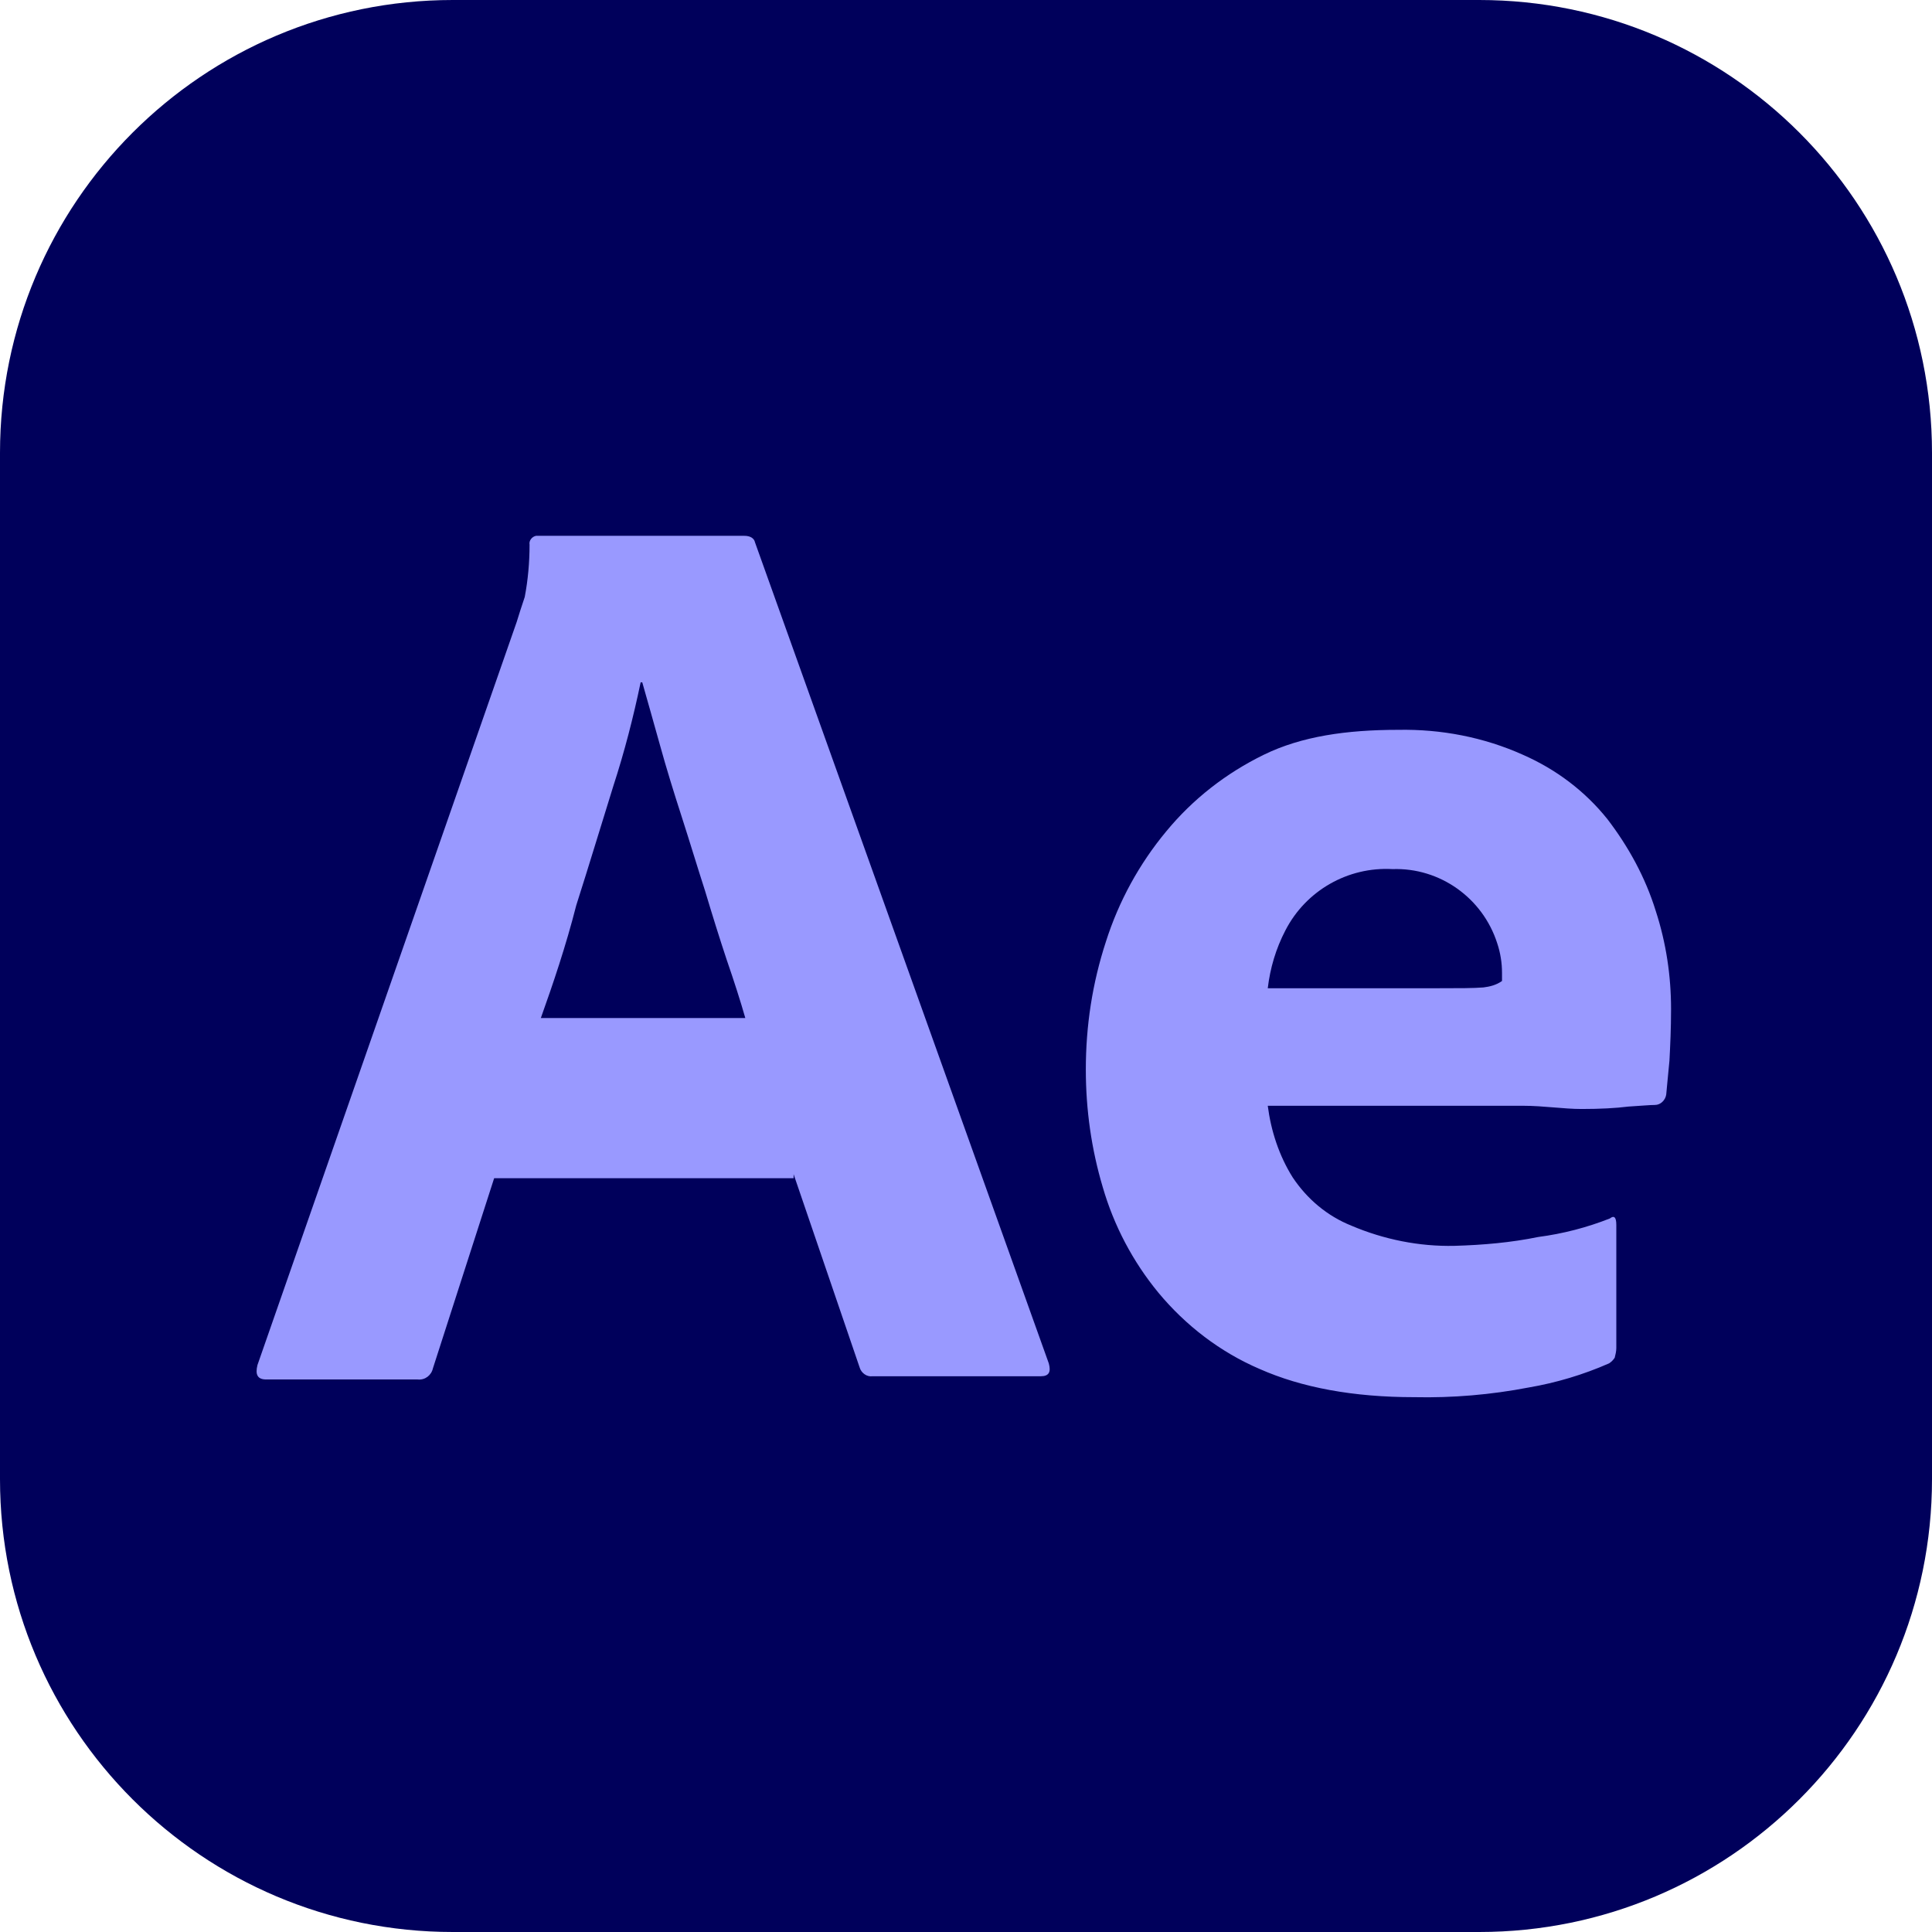
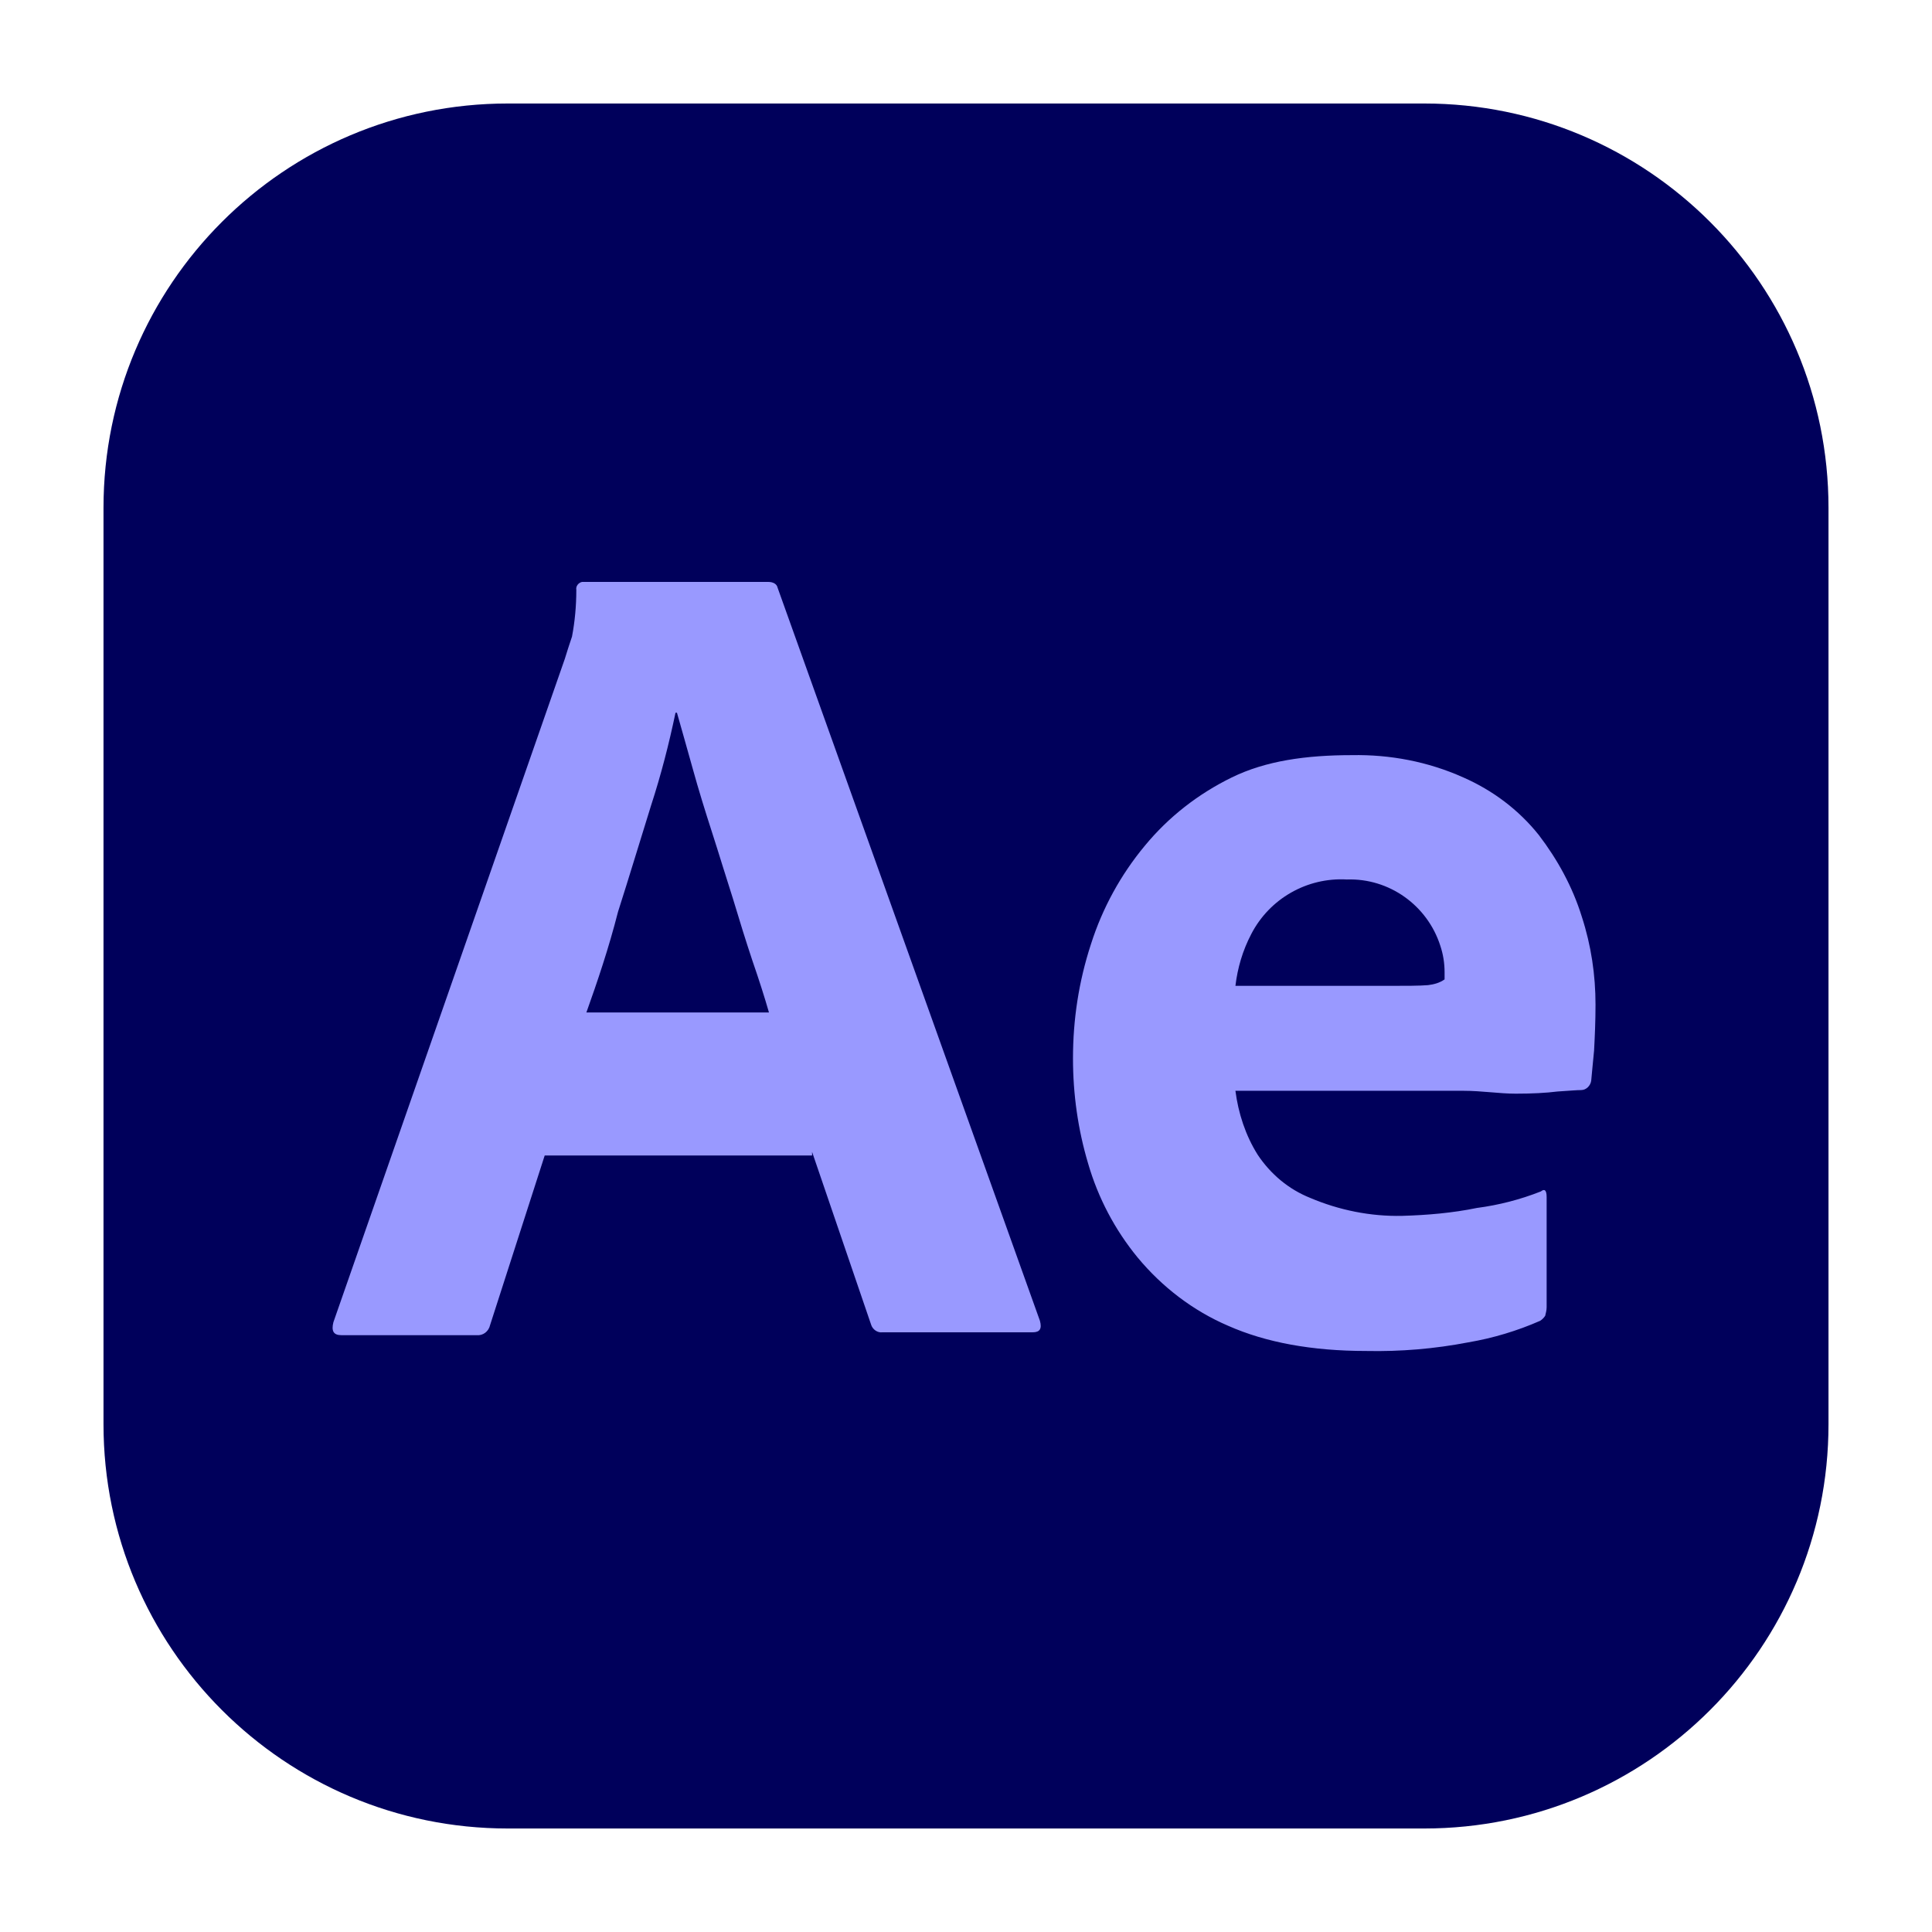
- <svg xmlns="http://www.w3.org/2000/svg" width="1em" height="1em" viewBox="0 0 256 256">
+ <svg xmlns="http://www.w3.org/2000/svg" viewBox="-15.36 -15.36 286.72 286.72">
  <g fill="none">
    <rect width="256" height="256" fill="#00005b" rx="60" />
    <path fill="#99f" d="M105.157 156.12h-39.68l-8.107 25.173c-.213.96-1.066 1.6-2.026 1.494H35.29c-1.173 0-1.493-.64-1.173-1.92l34.347-98.454c.32-1.066.64-2.026 1.066-3.306c.427-2.24.64-4.587.64-6.934c-.106-.533.32-1.066.853-1.173H98.65c.747 0 1.28.32 1.387.853l38.933 108.8c.32 1.174 0 1.707-1.066 1.707H115.61c-.746.107-1.493-.427-1.706-1.173l-8.747-25.6zm-33.493-21.227h27.093c-.64-2.24-1.494-4.906-2.454-7.68c-.96-2.88-1.92-5.973-2.88-9.173c-1.066-3.307-2.026-6.507-3.093-9.813s-2.026-6.4-2.88-9.494c-.853-2.986-1.6-5.76-2.347-8.32h-.213c-.96 4.587-2.133 9.174-3.627 13.76c-1.6 5.12-3.2 10.454-4.906 15.787c-1.387 5.44-3.094 10.453-4.693 14.933m130.133 11.627h-33.813c.426 3.307 1.493 6.613 3.306 9.493c1.92 2.88 4.587 5.12 7.787 6.4c4.267 1.814 8.96 2.774 13.653 2.667c3.734-.107 7.467-.427 11.094-1.173a40 40 0 0 0 9.493-2.454c.533-.426.853-.213.853.854v16.32c0 .426-.106.853-.213 1.28c-.213.32-.427.533-.747.746a45.6 45.6 0 0 1-10.666 3.2a72 72 0 0 1-15.147 1.28c-8.107 0-14.933-1.28-20.48-3.733c-5.227-2.24-9.813-5.76-13.44-10.133a39.15 39.15 0 0 1-7.36-13.974c-1.493-5.013-2.24-10.24-2.24-15.573c0-5.76.853-11.413 2.667-16.96a43.5 43.5 0 0 1 8-14.613c3.52-4.267 7.893-7.68 12.906-10.134c5.014-2.453 10.987-3.306 17.814-3.306c5.653-.107 11.306.96 16.533 3.306c4.373 1.92 8.213 4.8 11.2 8.534c2.773 3.626 5.013 7.68 6.4 12.16c1.387 4.266 2.027 8.64 2.027 13.013c0 2.56-.107 4.8-.214 6.827c-.213 2.026-.32 3.52-.426 4.48c-.107.746-.747 1.386-1.494 1.386c-.64 0-1.813.107-3.52.214c-1.706.213-3.733.32-6.186.32c-2.454 0-5.014-.427-7.787-.427m-33.813-15.573h22.506c2.774 0 4.8 0 6.08-.107c.854-.107 1.707-.32 2.454-.853v-1.067a12.3 12.3 0 0 0-.64-3.947c-1.92-5.973-7.574-10.026-13.867-9.813a15.02 15.02 0 0 0-14.187 8.107c-1.28 2.453-2.026 5.013-2.346 7.68" />
  </g>
</svg>
